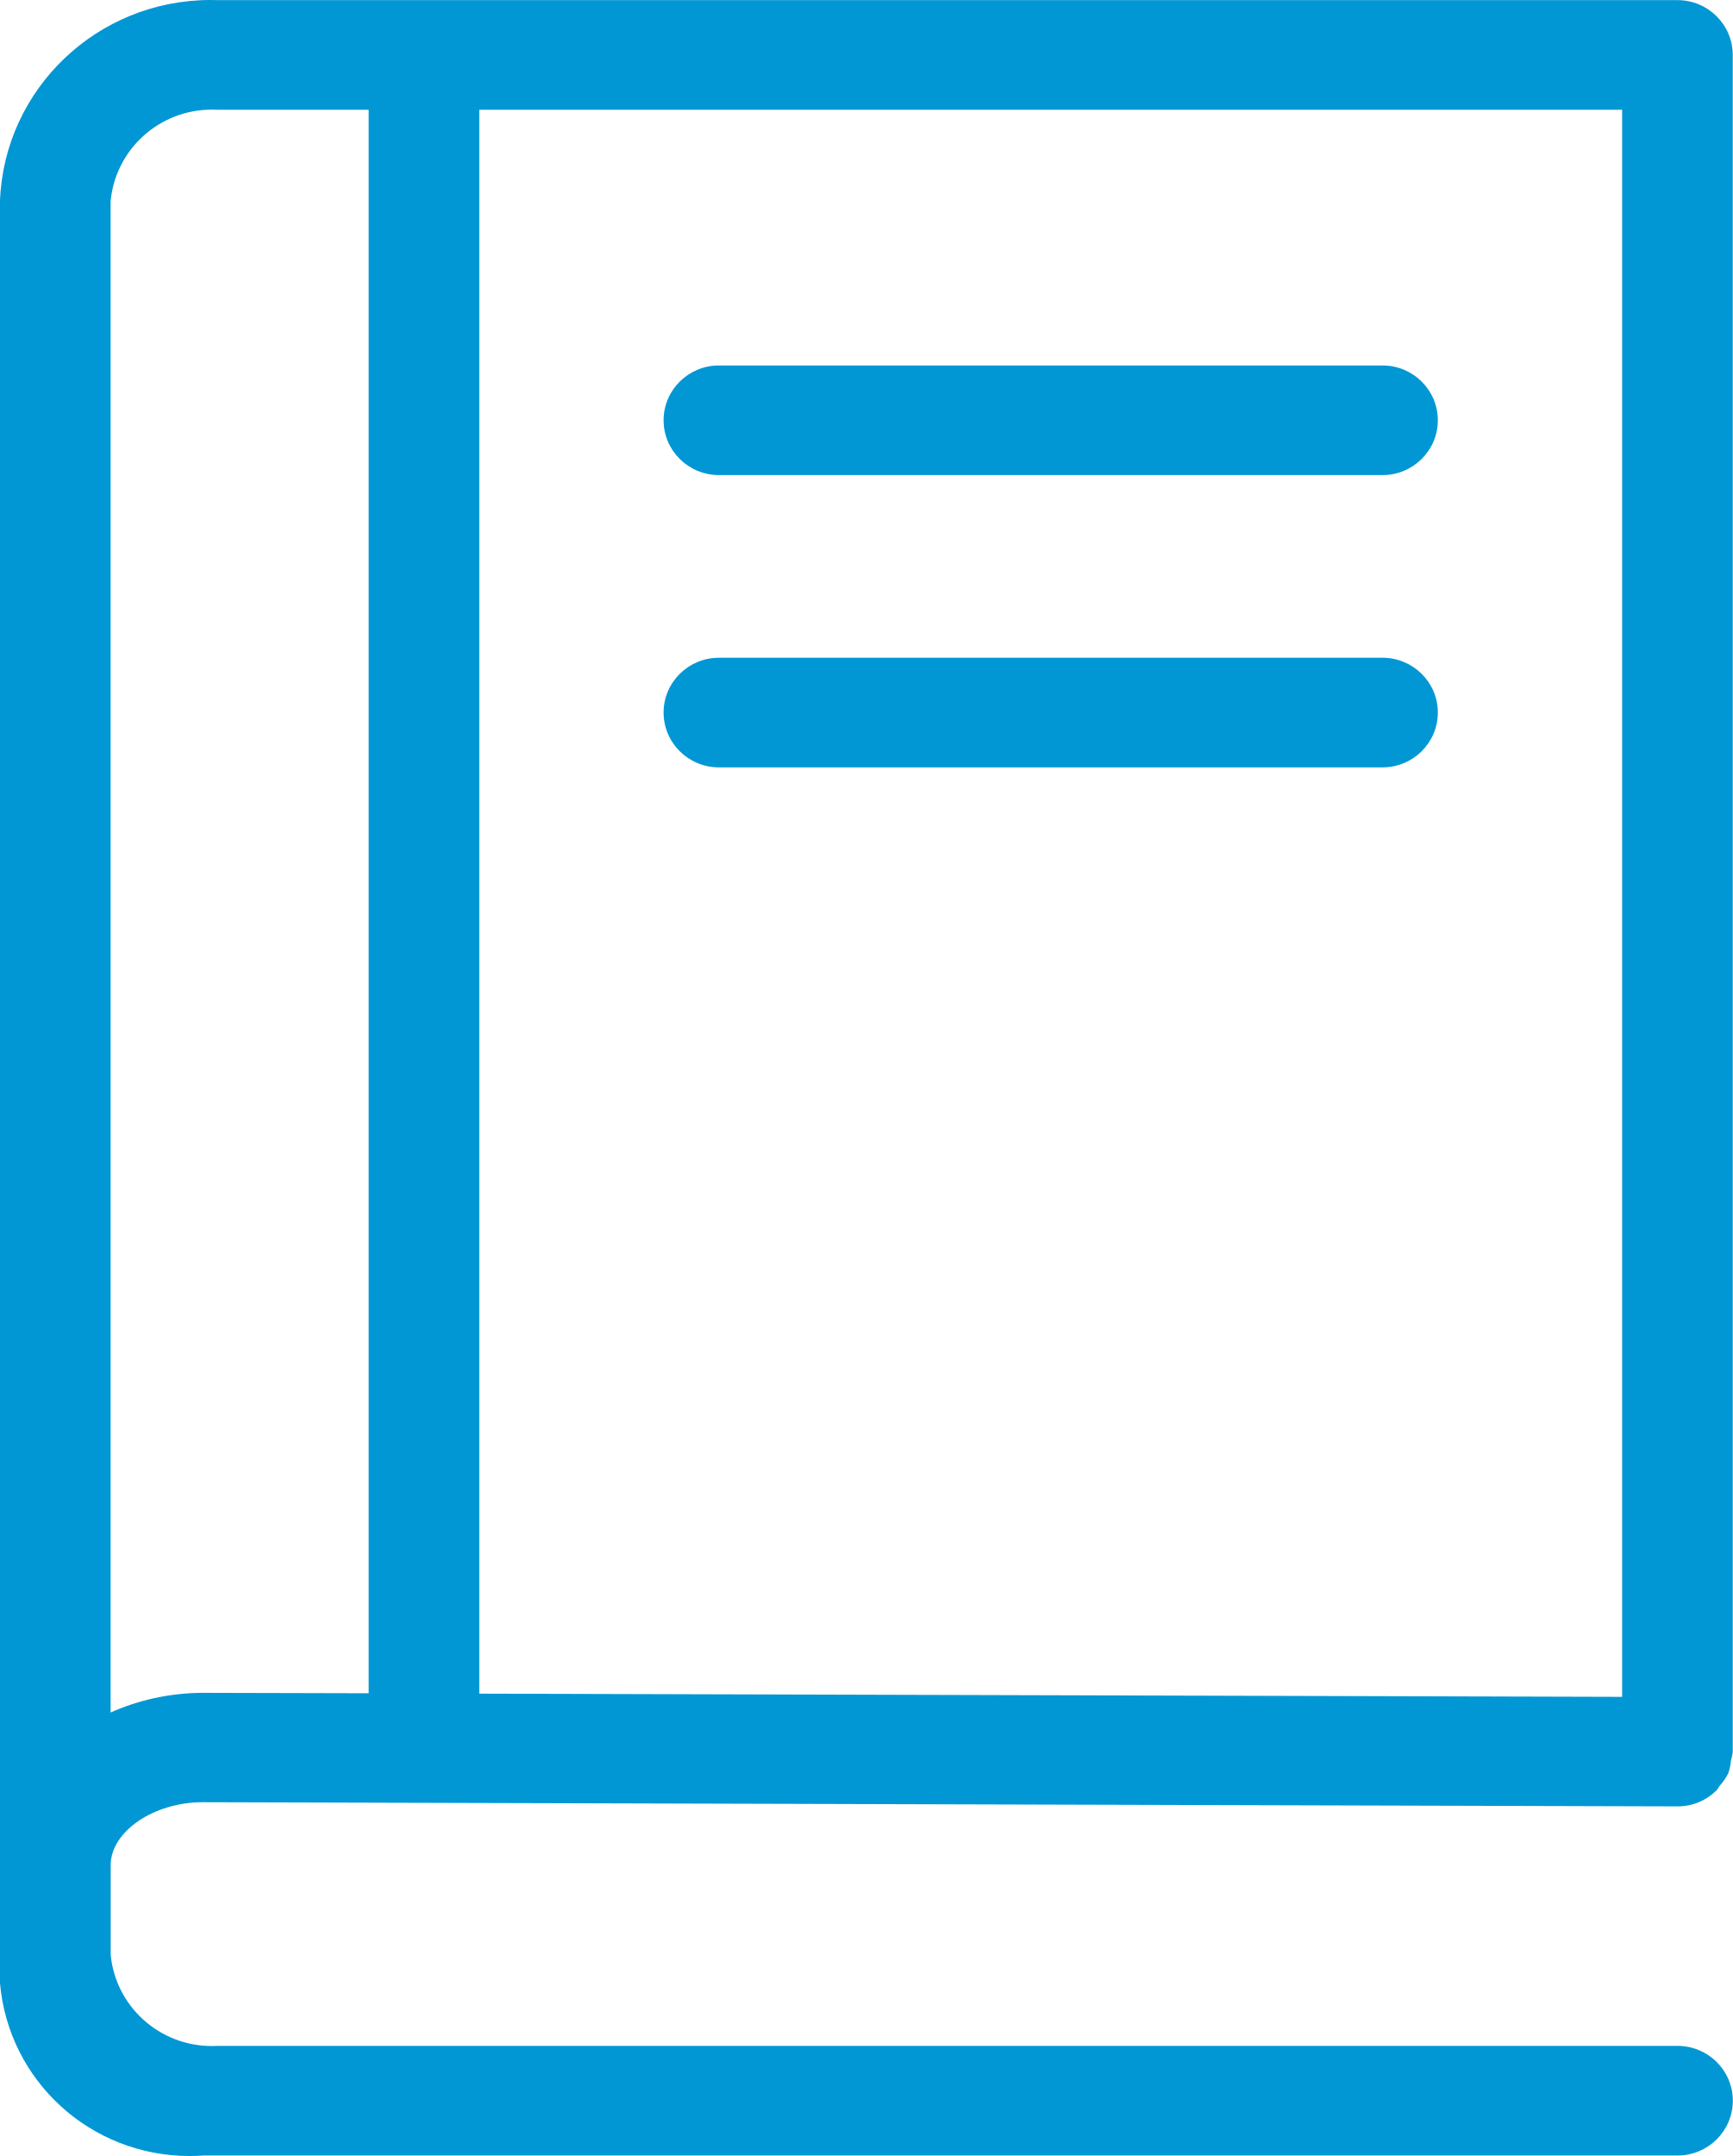
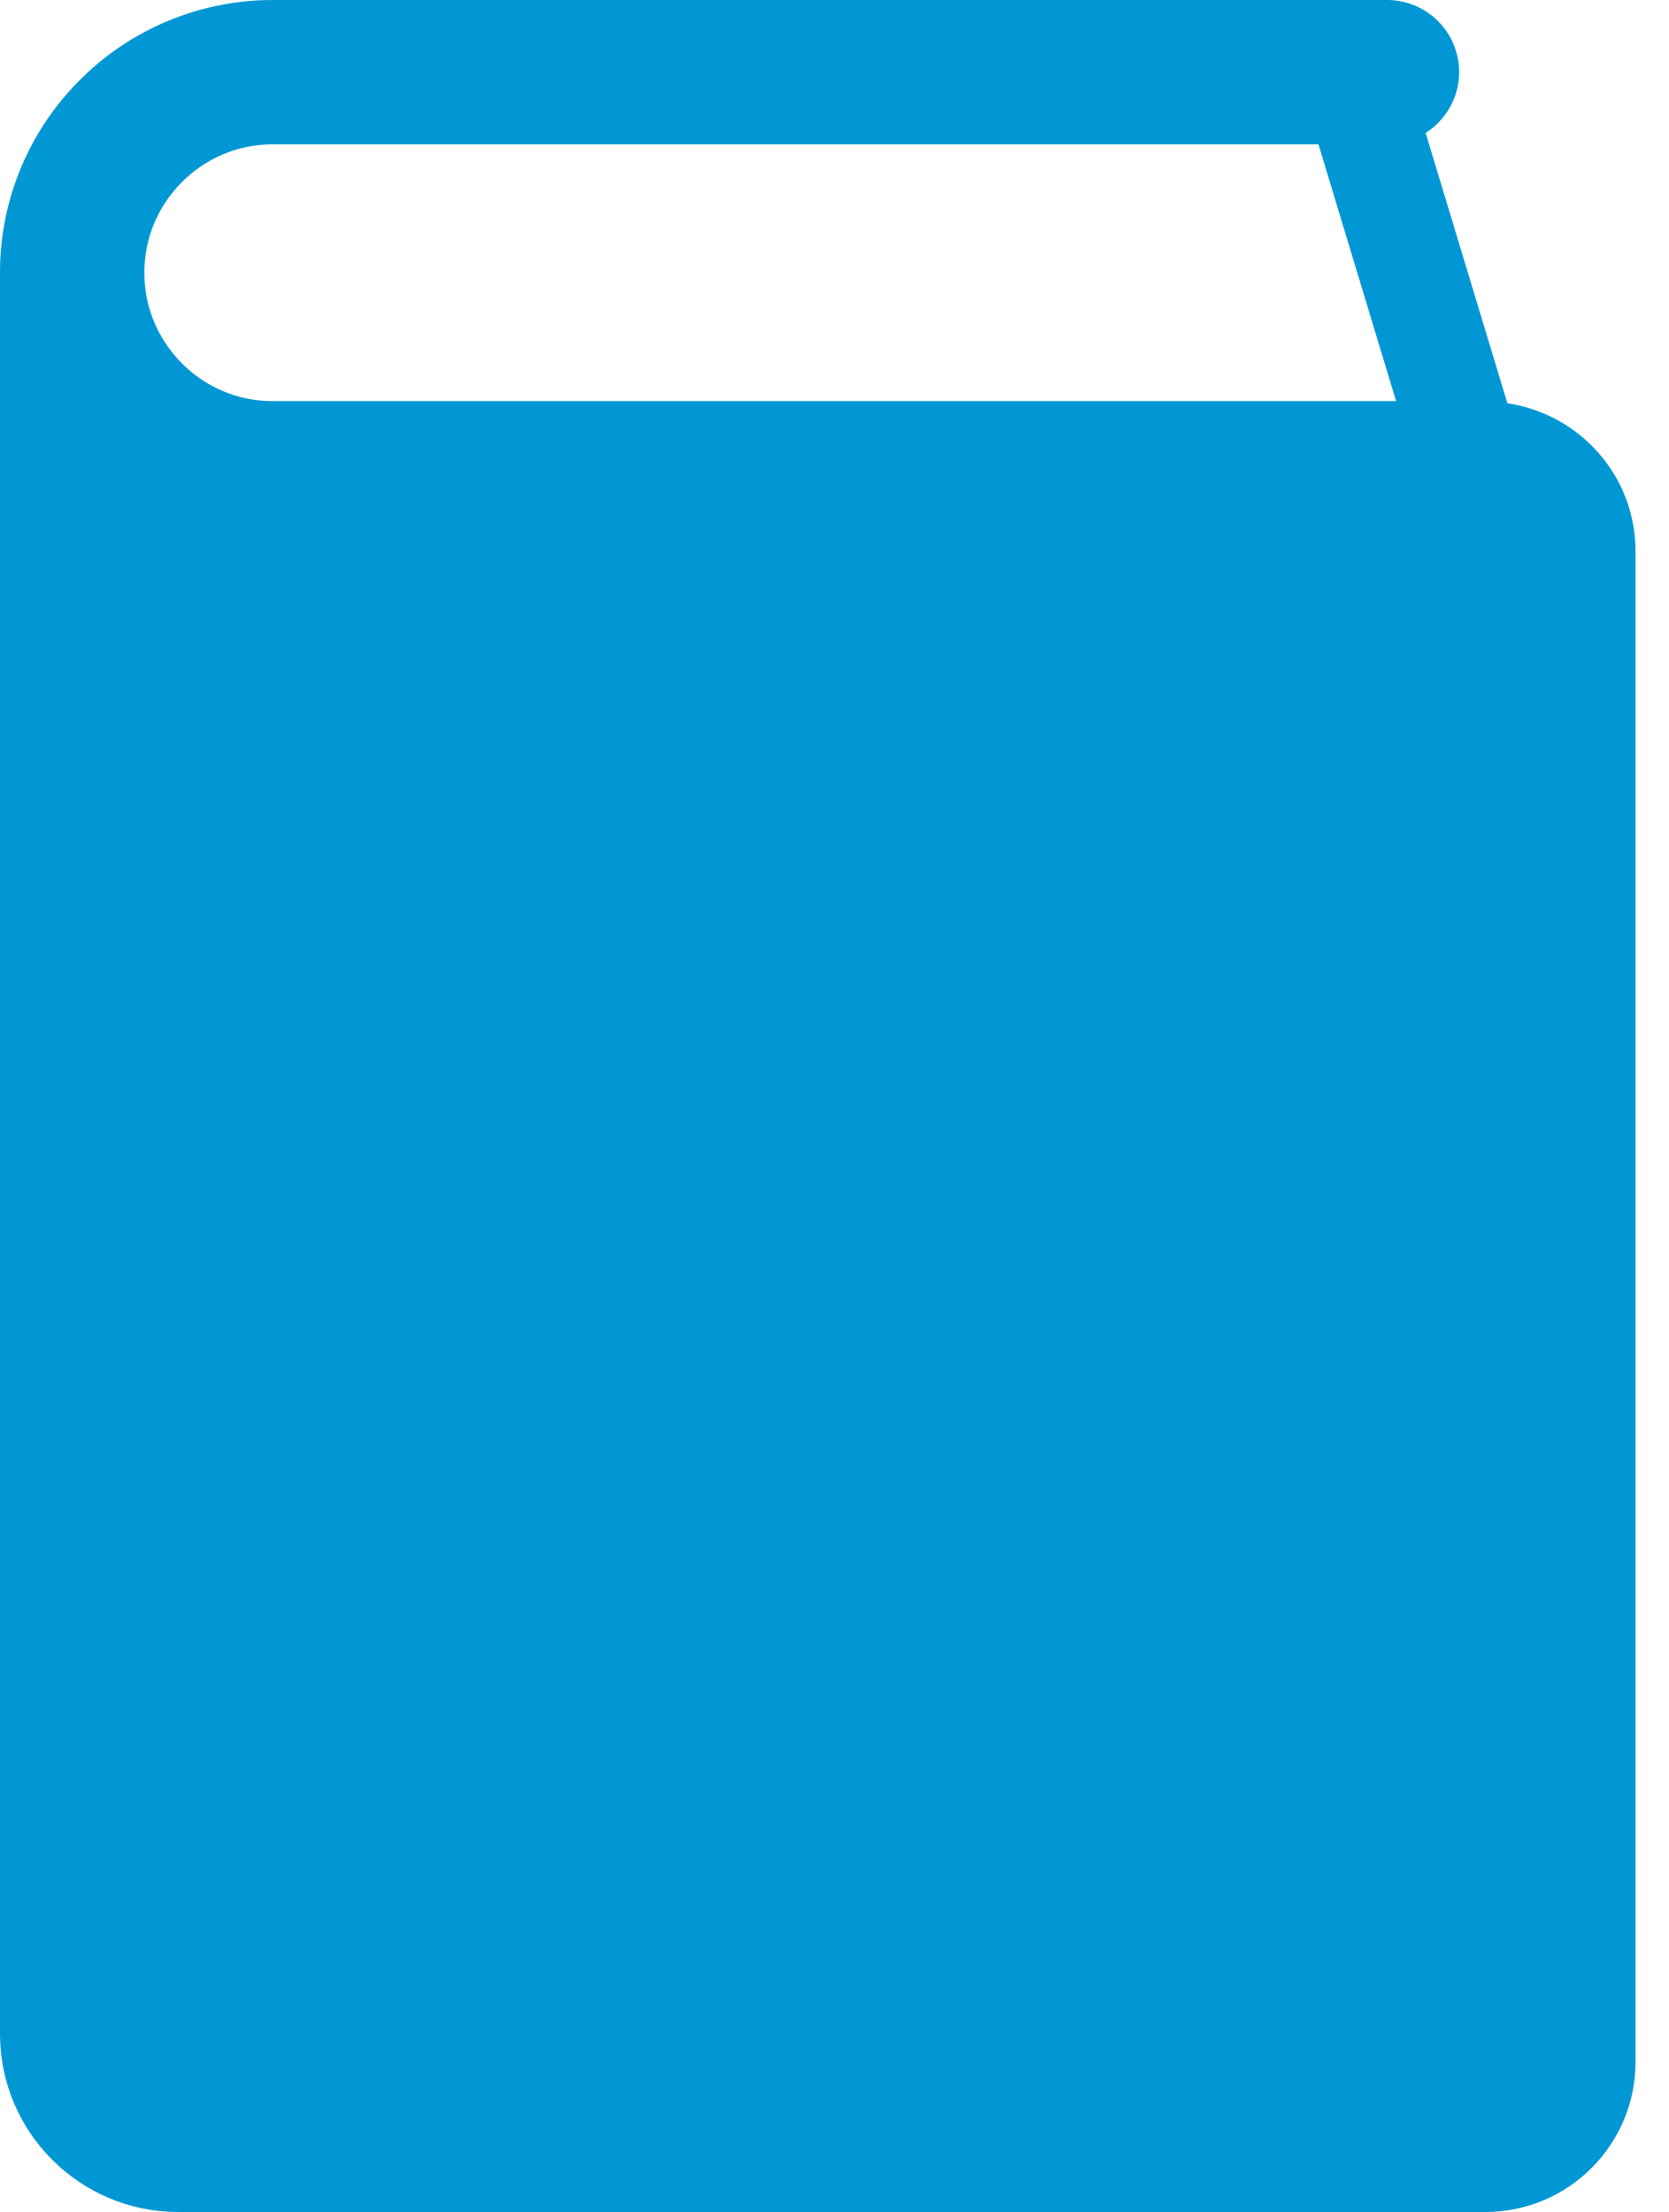
- <svg xmlns="http://www.w3.org/2000/svg" width="41" height="51" viewBox="0 0 41 51" fill="none">
-   <path d="M40.998 1.3C40.998 0.584 40.412 0.003 39.69 0.003H5.147C5.098 0.002 5.04 0 4.983 0C2.294 0 0.103 2.109 0 4.746V4.755V46.909C0.197 49.209 2.13 51 4.487 51C4.597 51 4.705 50.996 4.813 50.988H4.799H39.691C40.414 50.988 41 50.407 41 49.692C41 48.976 40.414 48.395 39.691 48.395H5.148C5.108 48.397 5.061 48.399 5.014 48.399C3.763 48.399 2.736 47.453 2.619 46.243V46.233V44.119C2.619 43.326 3.638 42.631 4.796 42.631L39.691 42.73H39.693C40.054 42.73 40.381 42.584 40.616 42.349C40.646 42.32 40.66 42.279 40.686 42.246C40.768 42.157 40.838 42.056 40.892 41.947L40.895 41.94C40.923 41.855 40.946 41.758 40.955 41.656V41.651C40.974 41.591 40.989 41.518 40.998 41.442V41.437V41.433V1.3ZM38.381 40.139L11.34 40.063V2.596H38.381V40.139ZM2.617 40.51V4.757C2.734 3.538 3.763 2.593 5.014 2.593C5.061 2.593 5.108 2.594 5.154 2.596H5.147H8.723V40.054L4.798 40.044C4.007 40.047 3.257 40.218 2.584 40.524L2.617 40.51ZM17.01 11.238H32.711C33.434 11.238 34.02 10.657 34.02 9.942C34.02 9.226 33.434 8.645 32.711 8.645H17.01C16.288 8.645 15.701 9.226 15.701 9.942C15.701 10.657 16.288 11.238 17.01 11.238ZM32.711 15.559H17.01C16.288 15.559 15.701 16.14 15.701 16.855C15.701 17.571 16.288 18.152 17.01 18.152H32.711C33.434 18.152 34.02 17.571 34.02 16.855C34.02 16.14 33.434 15.559 32.711 15.559Z" fill="#0197D4" />
+ <svg xmlns="http://www.w3.org/2000/svg" width="46" height="61" viewBox="0 0 46 61" fill="none">
+   <path d="M41.562 11.121L39.309 3.667C39.86 3.314 40.232 2.696 40.232 1.99C40.232 0.89 39.343 0 38.24 0H7.523C5.451 0 3.557 0.845 2.204 2.204C0.845 3.557 -0.002 5.451 3.21055e-06 7.521V56.085C3.21055e-06 58.8 2.2 61 4.915 61H40.955C43.241 61 45.095 59.148 45.095 56.862V15.2C45.095 13.12 43.557 11.419 41.562 11.121ZM7.523 11.062C6.538 11.062 5.665 10.667 5.019 10.025C4.375 9.375 3.98 8.504 3.98 7.521C3.98 6.538 4.375 5.665 5.019 5.017C5.665 4.375 6.538 3.98 7.523 3.98H36.353L38.494 11.062H7.523Z" fill="#0197D4" />
</svg>
